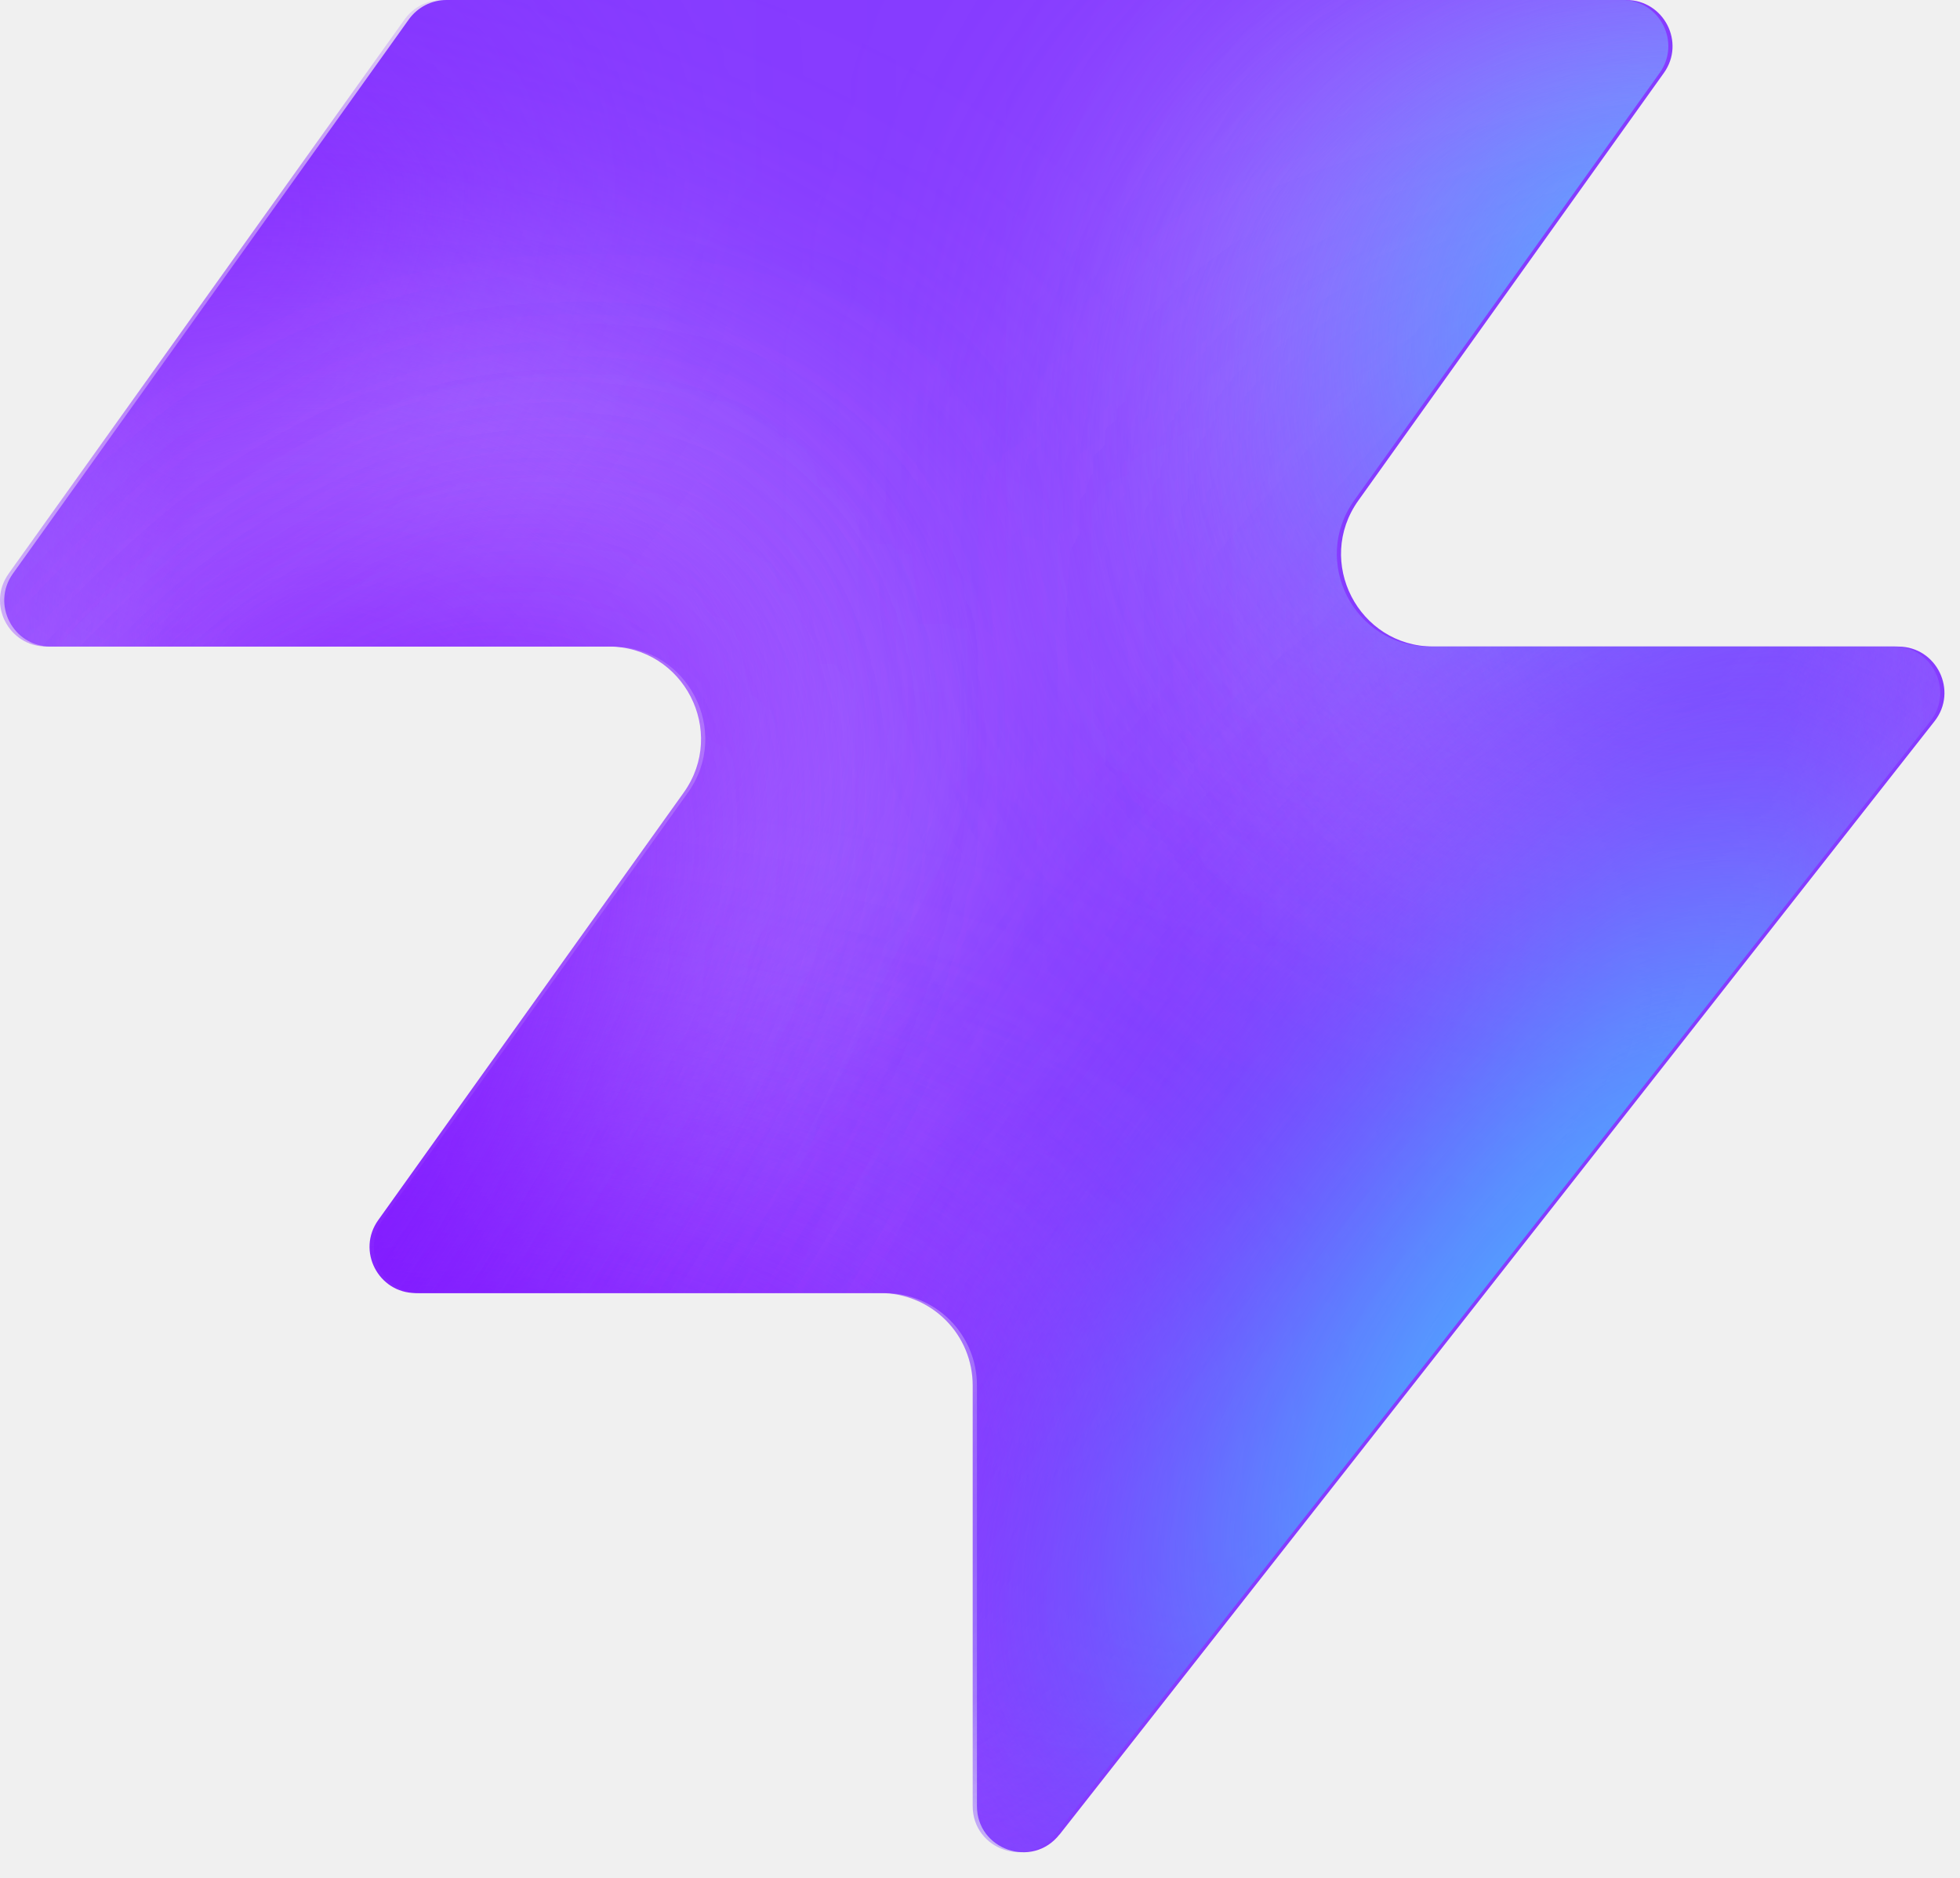
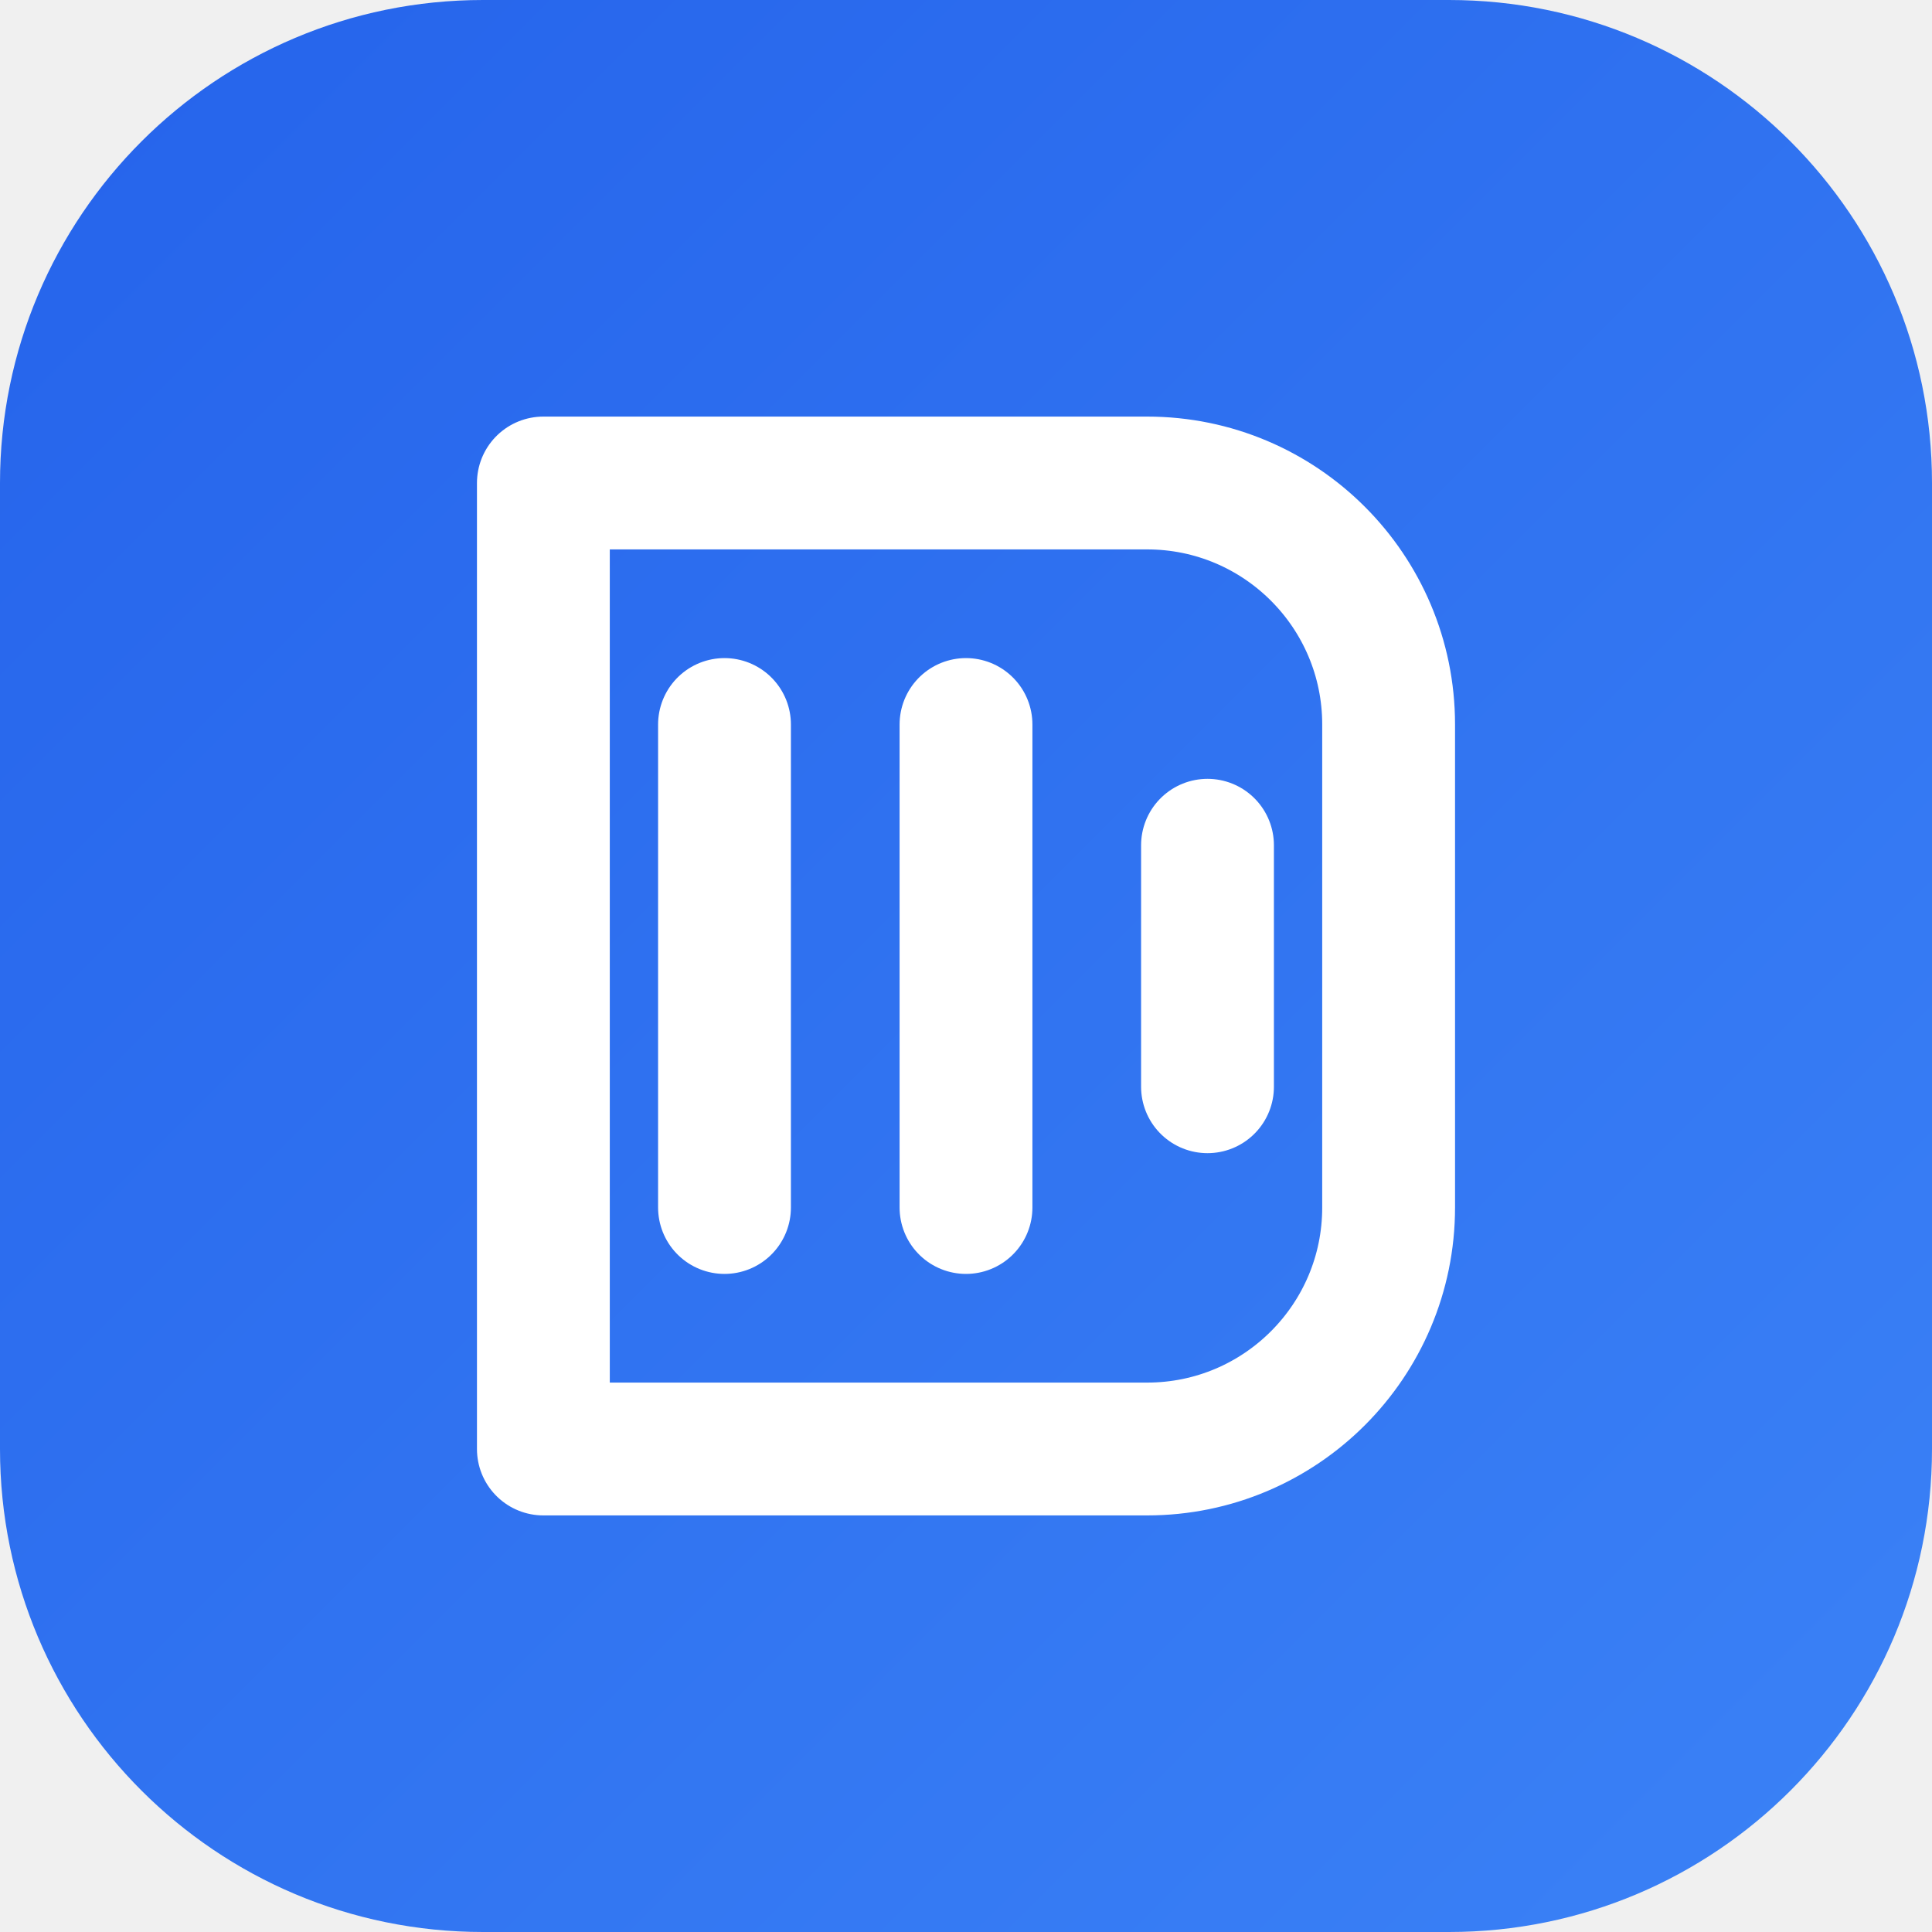
- <svg xmlns="http://www.w3.org/2000/svg" width="48" height="46" fill="none" viewBox="0 0 48 46">
-   <path fill="#863bff" d="M25.946 44.938c-.664.845-2.021.375-2.021-.698V33.937a2.26 2.26 0 0 0-2.262-2.262H10.287c-.92 0-1.456-1.04-.92-1.788l7.48-10.471c1.07-1.497 0-3.578-1.842-3.578H1.237c-.92 0-1.456-1.04-.92-1.788L10.013.474c.214-.297.556-.474.92-.474h28.894c.92 0 1.456 1.04.92 1.788l-7.48 10.471c-1.07 1.498 0 3.579 1.842 3.579h11.377c.943 0 1.473 1.088.89 1.83L25.947 44.94z" style="fill:#863bff;fill:color(display-p3 .525 .23 1);fill-opacity:1" />
-   <mask id="a" width="48" height="46" x="0" y="0" maskUnits="userSpaceOnUse" style="mask-type:alpha">
-     <path fill="#000" d="M25.842 44.938c-.664.844-2.021.375-2.021-.698V33.937a2.26 2.26 0 0 0-2.262-2.262H10.183c-.92 0-1.456-1.04-.92-1.788l7.48-10.471c1.07-1.498 0-3.579-1.842-3.579H1.133c-.92 0-1.456-1.04-.92-1.787L9.91.473c.214-.297.556-.474.92-.474h28.894c.92 0 1.456 1.04.92 1.788l-7.48 10.471c-1.07 1.498 0 3.578 1.842 3.578h11.377c.943 0 1.473 1.088.89 1.832L25.843 44.94z" style="fill:#000;fill-opacity:1" />
-   </mask>
-   <g mask="url(#a)">
-     <g filter="url(#b)">
-       <ellipse cx="5.508" cy="14.704" fill="#ede6ff" rx="5.508" ry="14.704" style="fill:#ede6ff;fill:color(display-p3 .927 .903 1);fill-opacity:1" transform="matrix(.00324 1 1 -.00324 -4.47 31.516)" />
-     </g>
-     <g filter="url(#c)">
-       <ellipse cx="10.399" cy="29.851" fill="#ede6ff" rx="10.399" ry="29.851" style="fill:#ede6ff;fill:color(display-p3 .927 .903 1);fill-opacity:1" transform="matrix(.00324 1 1 -.00324 -39.328 7.883)" />
-     </g>
-     <g filter="url(#d)">
-       <ellipse cx="5.508" cy="30.487" fill="#7e14ff" rx="5.508" ry="30.487" style="fill:#7e14ff;fill:color(display-p3 .492 .077 1);fill-opacity:1" transform="rotate(89.814 -25.913 -14.639)scale(1 -1)" />
-     </g>
-     <g filter="url(#e)">
-       <ellipse cx="5.508" cy="30.599" fill="#7e14ff" rx="5.508" ry="30.599" style="fill:#7e14ff;fill:color(display-p3 .492 .077 1);fill-opacity:1" transform="rotate(89.814 -32.644 -3.334)scale(1 -1)" />
-     </g>
-     <g filter="url(#f)">
-       <ellipse cx="5.508" cy="30.599" fill="#7e14ff" rx="5.508" ry="30.599" style="fill:#7e14ff;fill:color(display-p3 .492 .077 1);fill-opacity:1" transform="matrix(.00324 1 1 -.00324 -34.34 30.47)" />
-     </g>
-     <g filter="url(#g)">
-       <ellipse cx="14.072" cy="22.078" fill="#ede6ff" rx="14.072" ry="22.078" style="fill:#ede6ff;fill:color(display-p3 .927 .903 1);fill-opacity:1" transform="rotate(93.35 24.506 48.493)scale(-1 1)" />
-     </g>
-     <g filter="url(#h)">
-       <ellipse cx="3.47" cy="21.501" fill="#7e14ff" rx="3.47" ry="21.501" style="fill:#7e14ff;fill:color(display-p3 .492 .077 1);fill-opacity:1" transform="rotate(89.009 28.708 47.59)scale(-1 1)" />
-     </g>
-     <g filter="url(#i)">
-       <ellipse cx="3.47" cy="21.501" fill="#7e14ff" rx="3.47" ry="21.501" style="fill:#7e14ff;fill:color(display-p3 .492 .077 1);fill-opacity:1" transform="rotate(89.009 28.708 47.59)scale(-1 1)" />
-     </g>
-     <g filter="url(#j)">
-       <ellipse cx=".387" cy="8.972" fill="#7e14ff" rx="4.407" ry="29.108" style="fill:#7e14ff;fill:color(display-p3 .492 .077 1);fill-opacity:1" transform="rotate(39.51 .387 8.972)" />
-     </g>
-     <g filter="url(#k)">
-       <ellipse cx="47.523" cy="-6.092" fill="#7e14ff" rx="4.407" ry="29.108" style="fill:#7e14ff;fill:color(display-p3 .492 .077 1);fill-opacity:1" transform="rotate(37.892 47.523 -6.092)" />
-     </g>
-     <g filter="url(#l)">
-       <ellipse cx="41.412" cy="6.333" fill="#47bfff" rx="5.971" ry="9.665" style="fill:#47bfff;fill:color(display-p3 .28 .748 1);fill-opacity:1" transform="rotate(37.892 41.412 6.333)" />
-     </g>
-     <g filter="url(#m)">
-       <ellipse cx="-1.879" cy="38.332" fill="#7e14ff" rx="4.407" ry="29.108" style="fill:#7e14ff;fill:color(display-p3 .492 .077 1);fill-opacity:1" transform="rotate(37.892 -1.88 38.332)" />
-     </g>
-     <g filter="url(#n)">
-       <ellipse cx="-1.879" cy="38.332" fill="#7e14ff" rx="4.407" ry="29.108" style="fill:#7e14ff;fill:color(display-p3 .492 .077 1);fill-opacity:1" transform="rotate(37.892 -1.88 38.332)" />
-     </g>
-     <g filter="url(#o)">
-       <ellipse cx="35.651" cy="29.907" fill="#7e14ff" rx="4.407" ry="29.108" style="fill:#7e14ff;fill:color(display-p3 .492 .077 1);fill-opacity:1" transform="rotate(37.892 35.651 29.907)" />
-     </g>
-     <g filter="url(#p)">
-       <ellipse cx="38.418" cy="32.4" fill="#47bfff" rx="5.971" ry="15.297" style="fill:#47bfff;fill:color(display-p3 .28 .748 1);fill-opacity:1" transform="rotate(37.892 38.418 32.4)" />
-     </g>
+ <svg xmlns="http://www.w3.org/2000/svg" viewBox="0 0 32 32" width="32" height="32">
+   <defs>
+     <linearGradient id="thGrad" x1="0%" y1="0%" x2="100%" y2="100%">
+       <stop offset="0%" stop-color="#2563eb" />
+       <stop offset="100%" stop-color="#3b82f6" />
+     </linearGradient>
+   </defs>
+   <rect width="32" height="32" rx="8" fill="url(#thGrad)" />
+   <g transform="translate(4, 4)">
+     <path d="M5 4h10a4 4 0 0 1 4 4v8a4 4 0 0 1-4 4H5V4Zm3 4v8m4-8v8m4-6v4" fill="none" stroke="#ffffff" stroke-width="2.2" stroke-linecap="round" stroke-linejoin="round" />
  </g>
-   <defs>
-     <filter id="b" width="60.045" height="41.654" x="-19.77" y="16.149" color-interpolation-filters="sRGB" filterUnits="userSpaceOnUse">
-       <feFlood flood-opacity="0" result="BackgroundImageFix" />
-       <feBlend in="SourceGraphic" in2="BackgroundImageFix" result="shape" />
-       <feGaussianBlur result="effect1_foregroundBlur_2002_17158" stdDeviation="7.659" />
-     </filter>
-     <filter id="c" width="90.34" height="51.437" x="-54.613" y="-7.533" color-interpolation-filters="sRGB" filterUnits="userSpaceOnUse">
-       <feFlood flood-opacity="0" result="BackgroundImageFix" />
-       <feBlend in="SourceGraphic" in2="BackgroundImageFix" result="shape" />
-       <feGaussianBlur result="effect1_foregroundBlur_2002_17158" stdDeviation="7.659" />
-     </filter>
-     <filter id="d" width="79.355" height="29.4" x="-49.64" y="2.03" color-interpolation-filters="sRGB" filterUnits="userSpaceOnUse">
-       <feFlood flood-opacity="0" result="BackgroundImageFix" />
-       <feBlend in="SourceGraphic" in2="BackgroundImageFix" result="shape" />
-       <feGaussianBlur result="effect1_foregroundBlur_2002_17158" stdDeviation="4.596" />
-     </filter>
-     <filter id="e" width="79.579" height="29.4" x="-45.045" y="20.029" color-interpolation-filters="sRGB" filterUnits="userSpaceOnUse">
-       <feFlood flood-opacity="0" result="BackgroundImageFix" />
-       <feBlend in="SourceGraphic" in2="BackgroundImageFix" result="shape" />
-       <feGaussianBlur result="effect1_foregroundBlur_2002_17158" stdDeviation="4.596" />
-     </filter>
-     <filter id="f" width="79.579" height="29.4" x="-43.513" y="21.178" color-interpolation-filters="sRGB" filterUnits="userSpaceOnUse">
-       <feFlood flood-opacity="0" result="BackgroundImageFix" />
-       <feBlend in="SourceGraphic" in2="BackgroundImageFix" result="shape" />
-       <feGaussianBlur result="effect1_foregroundBlur_2002_17158" stdDeviation="4.596" />
-     </filter>
-     <filter id="g" width="74.749" height="58.852" x="15.756" y="-17.901" color-interpolation-filters="sRGB" filterUnits="userSpaceOnUse">
-       <feFlood flood-opacity="0" result="BackgroundImageFix" />
-       <feBlend in="SourceGraphic" in2="BackgroundImageFix" result="shape" />
-       <feGaussianBlur result="effect1_foregroundBlur_2002_17158" stdDeviation="7.659" />
-     </filter>
-     <filter id="h" width="61.377" height="25.362" x="23.548" y="2.284" color-interpolation-filters="sRGB" filterUnits="userSpaceOnUse">
-       <feFlood flood-opacity="0" result="BackgroundImageFix" />
-       <feBlend in="SourceGraphic" in2="BackgroundImageFix" result="shape" />
-       <feGaussianBlur result="effect1_foregroundBlur_2002_17158" stdDeviation="4.596" />
-     </filter>
-     <filter id="i" width="61.377" height="25.362" x="23.548" y="2.284" color-interpolation-filters="sRGB" filterUnits="userSpaceOnUse">
-       <feFlood flood-opacity="0" result="BackgroundImageFix" />
-       <feBlend in="SourceGraphic" in2="BackgroundImageFix" result="shape" />
-       <feGaussianBlur result="effect1_foregroundBlur_2002_17158" stdDeviation="4.596" />
-     </filter>
-     <filter id="j" width="56.045" height="63.649" x="-27.636" y="-22.853" color-interpolation-filters="sRGB" filterUnits="userSpaceOnUse">
-       <feFlood flood-opacity="0" result="BackgroundImageFix" />
-       <feBlend in="SourceGraphic" in2="BackgroundImageFix" result="shape" />
-       <feGaussianBlur result="effect1_foregroundBlur_2002_17158" stdDeviation="4.596" />
-     </filter>
-     <filter id="k" width="54.814" height="64.646" x="20.116" y="-38.415" color-interpolation-filters="sRGB" filterUnits="userSpaceOnUse">
-       <feFlood flood-opacity="0" result="BackgroundImageFix" />
-       <feBlend in="SourceGraphic" in2="BackgroundImageFix" result="shape" />
-       <feGaussianBlur result="effect1_foregroundBlur_2002_17158" stdDeviation="4.596" />
-     </filter>
-     <filter id="l" width="33.541" height="35.313" x="24.641" y="-11.323" color-interpolation-filters="sRGB" filterUnits="userSpaceOnUse">
-       <feFlood flood-opacity="0" result="BackgroundImageFix" />
-       <feBlend in="SourceGraphic" in2="BackgroundImageFix" result="shape" />
-       <feGaussianBlur result="effect1_foregroundBlur_2002_17158" stdDeviation="4.596" />
-     </filter>
-     <filter id="m" width="54.814" height="64.646" x="-29.286" y="6.009" color-interpolation-filters="sRGB" filterUnits="userSpaceOnUse">
-       <feFlood flood-opacity="0" result="BackgroundImageFix" />
-       <feBlend in="SourceGraphic" in2="BackgroundImageFix" result="shape" />
-       <feGaussianBlur result="effect1_foregroundBlur_2002_17158" stdDeviation="4.596" />
-     </filter>
-     <filter id="n" width="54.814" height="64.646" x="-29.286" y="6.009" color-interpolation-filters="sRGB" filterUnits="userSpaceOnUse">
-       <feFlood flood-opacity="0" result="BackgroundImageFix" />
-       <feBlend in="SourceGraphic" in2="BackgroundImageFix" result="shape" />
-       <feGaussianBlur result="effect1_foregroundBlur_2002_17158" stdDeviation="4.596" />
-     </filter>
-     <filter id="o" width="54.814" height="64.646" x="8.244" y="-2.416" color-interpolation-filters="sRGB" filterUnits="userSpaceOnUse">
-       <feFlood flood-opacity="0" result="BackgroundImageFix" />
-       <feBlend in="SourceGraphic" in2="BackgroundImageFix" result="shape" />
-       <feGaussianBlur result="effect1_foregroundBlur_2002_17158" stdDeviation="4.596" />
-     </filter>
-     <filter id="p" width="39.409" height="43.623" x="18.713" y="10.588" color-interpolation-filters="sRGB" filterUnits="userSpaceOnUse">
-       <feFlood flood-opacity="0" result="BackgroundImageFix" />
-       <feBlend in="SourceGraphic" in2="BackgroundImageFix" result="shape" />
-       <feGaussianBlur result="effect1_foregroundBlur_2002_17158" stdDeviation="4.596" />
-     </filter>
-   </defs>
</svg>
